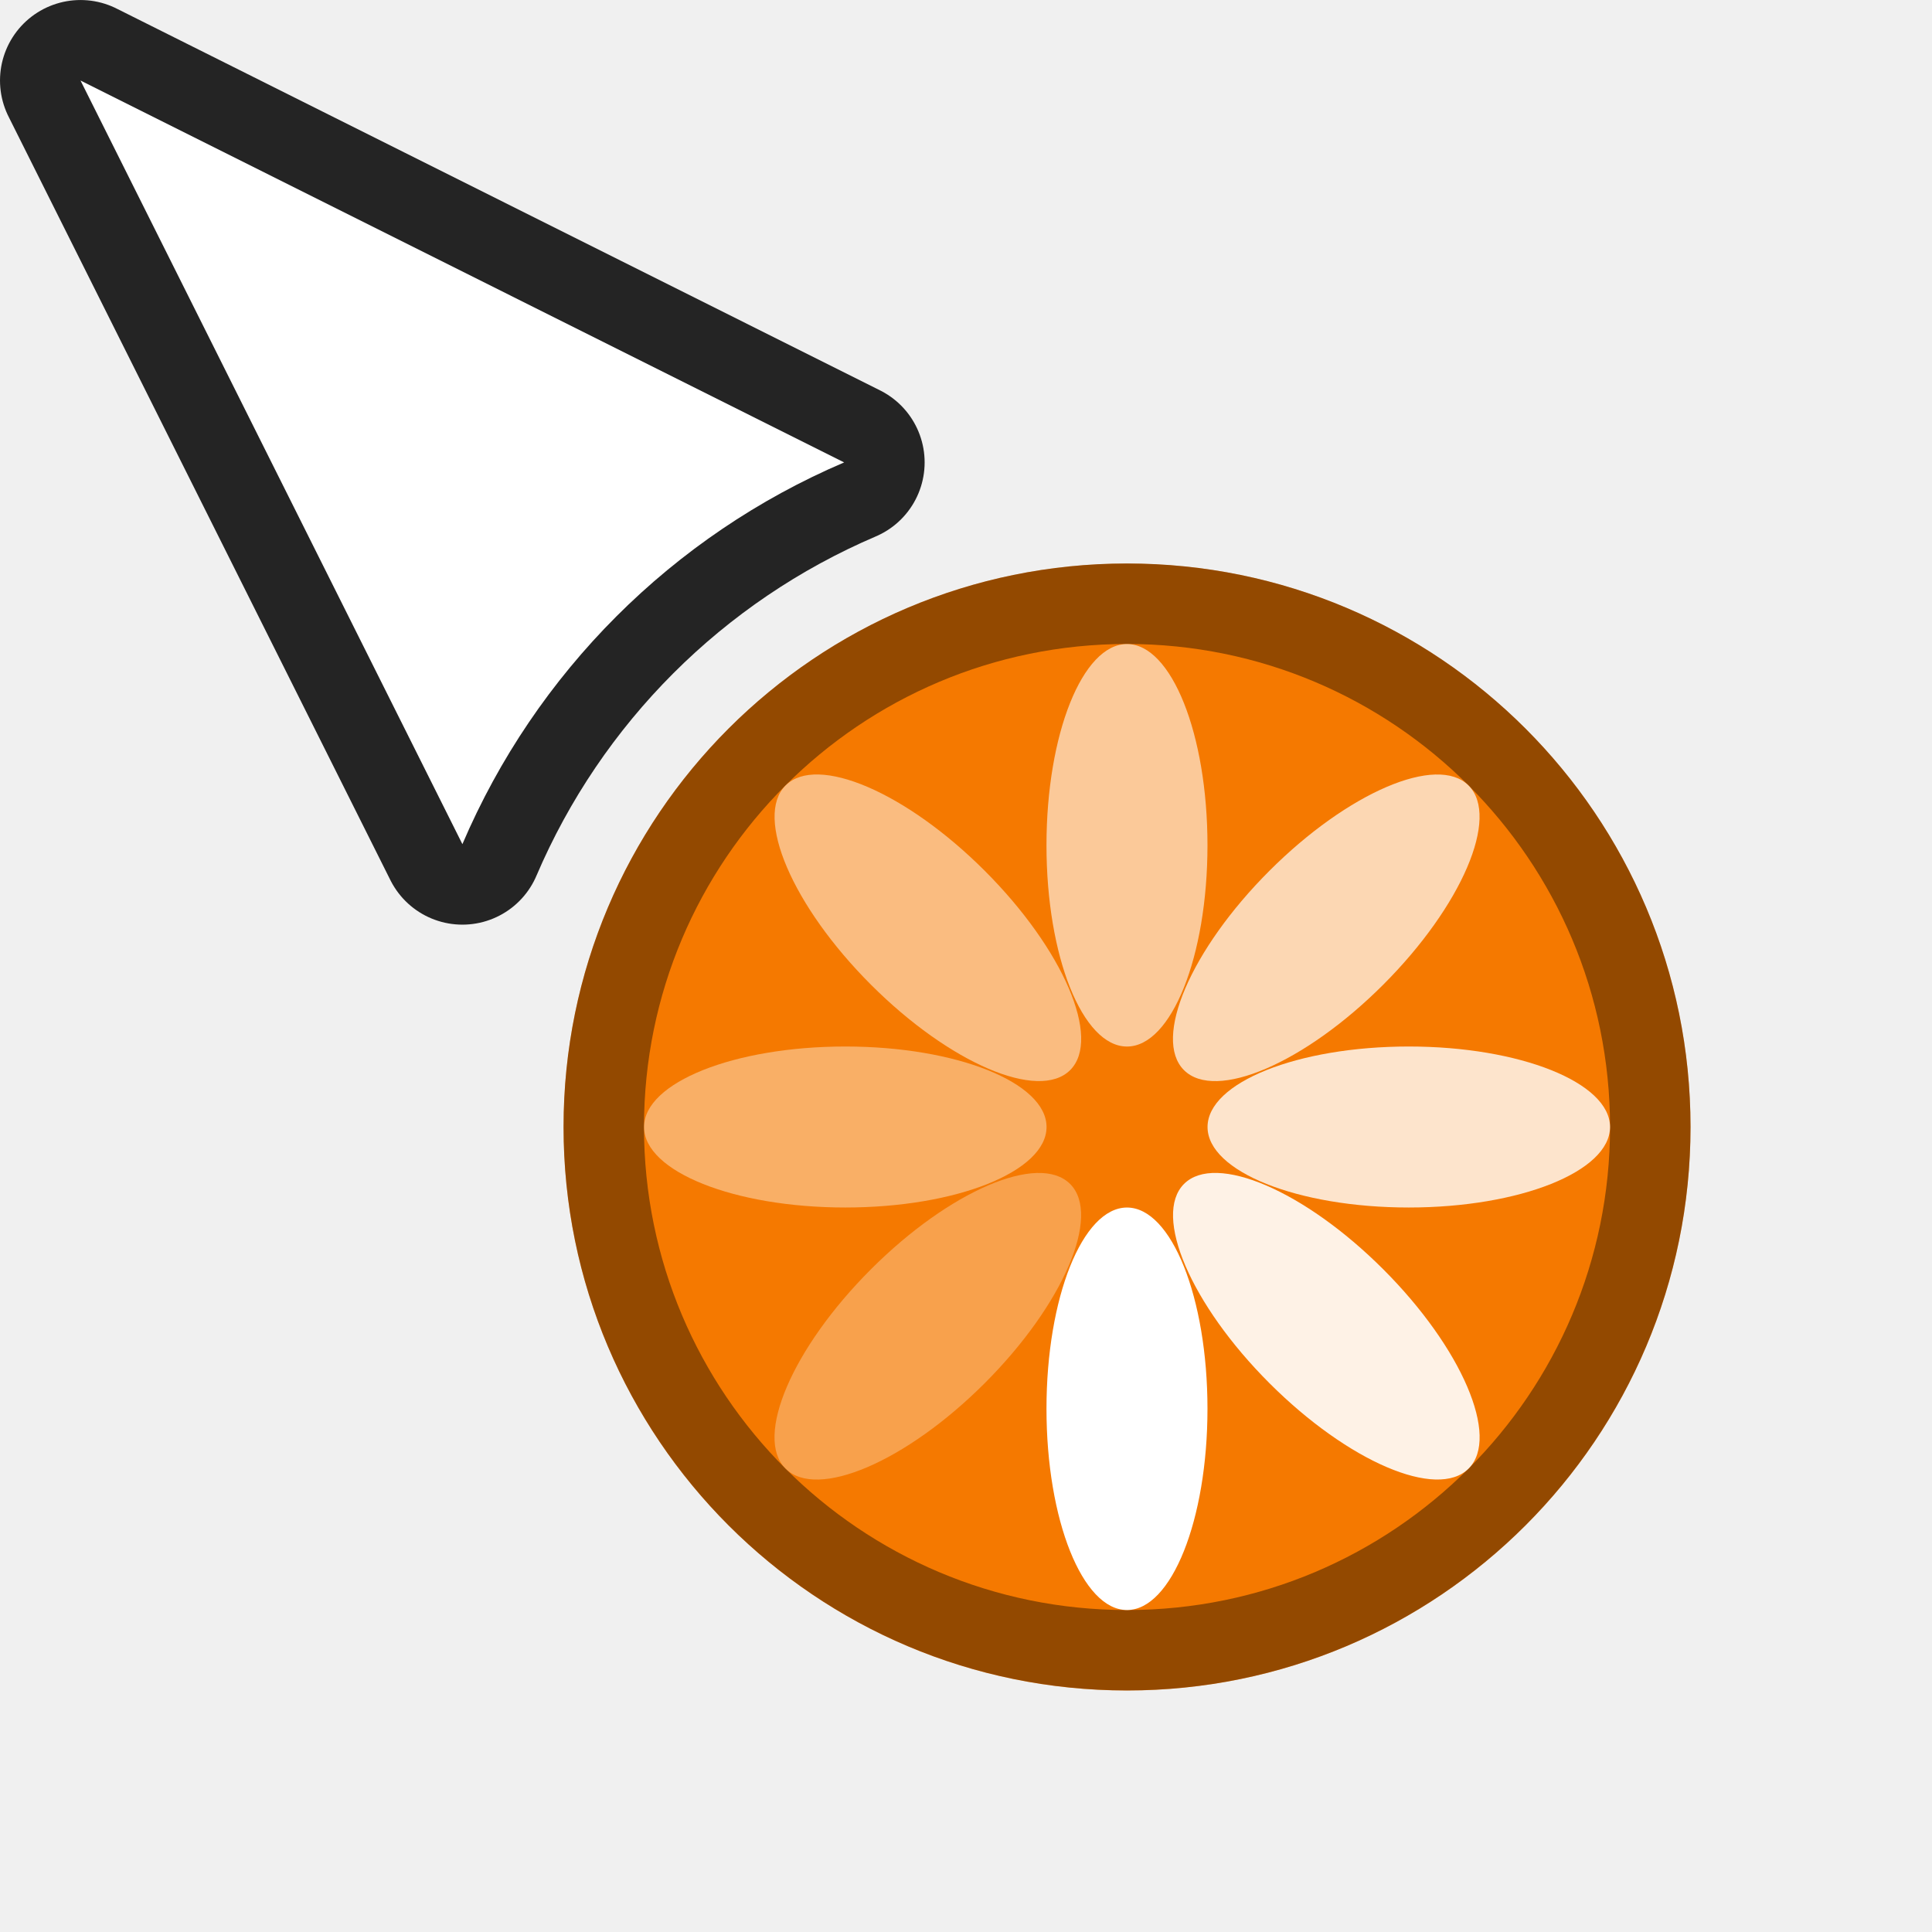
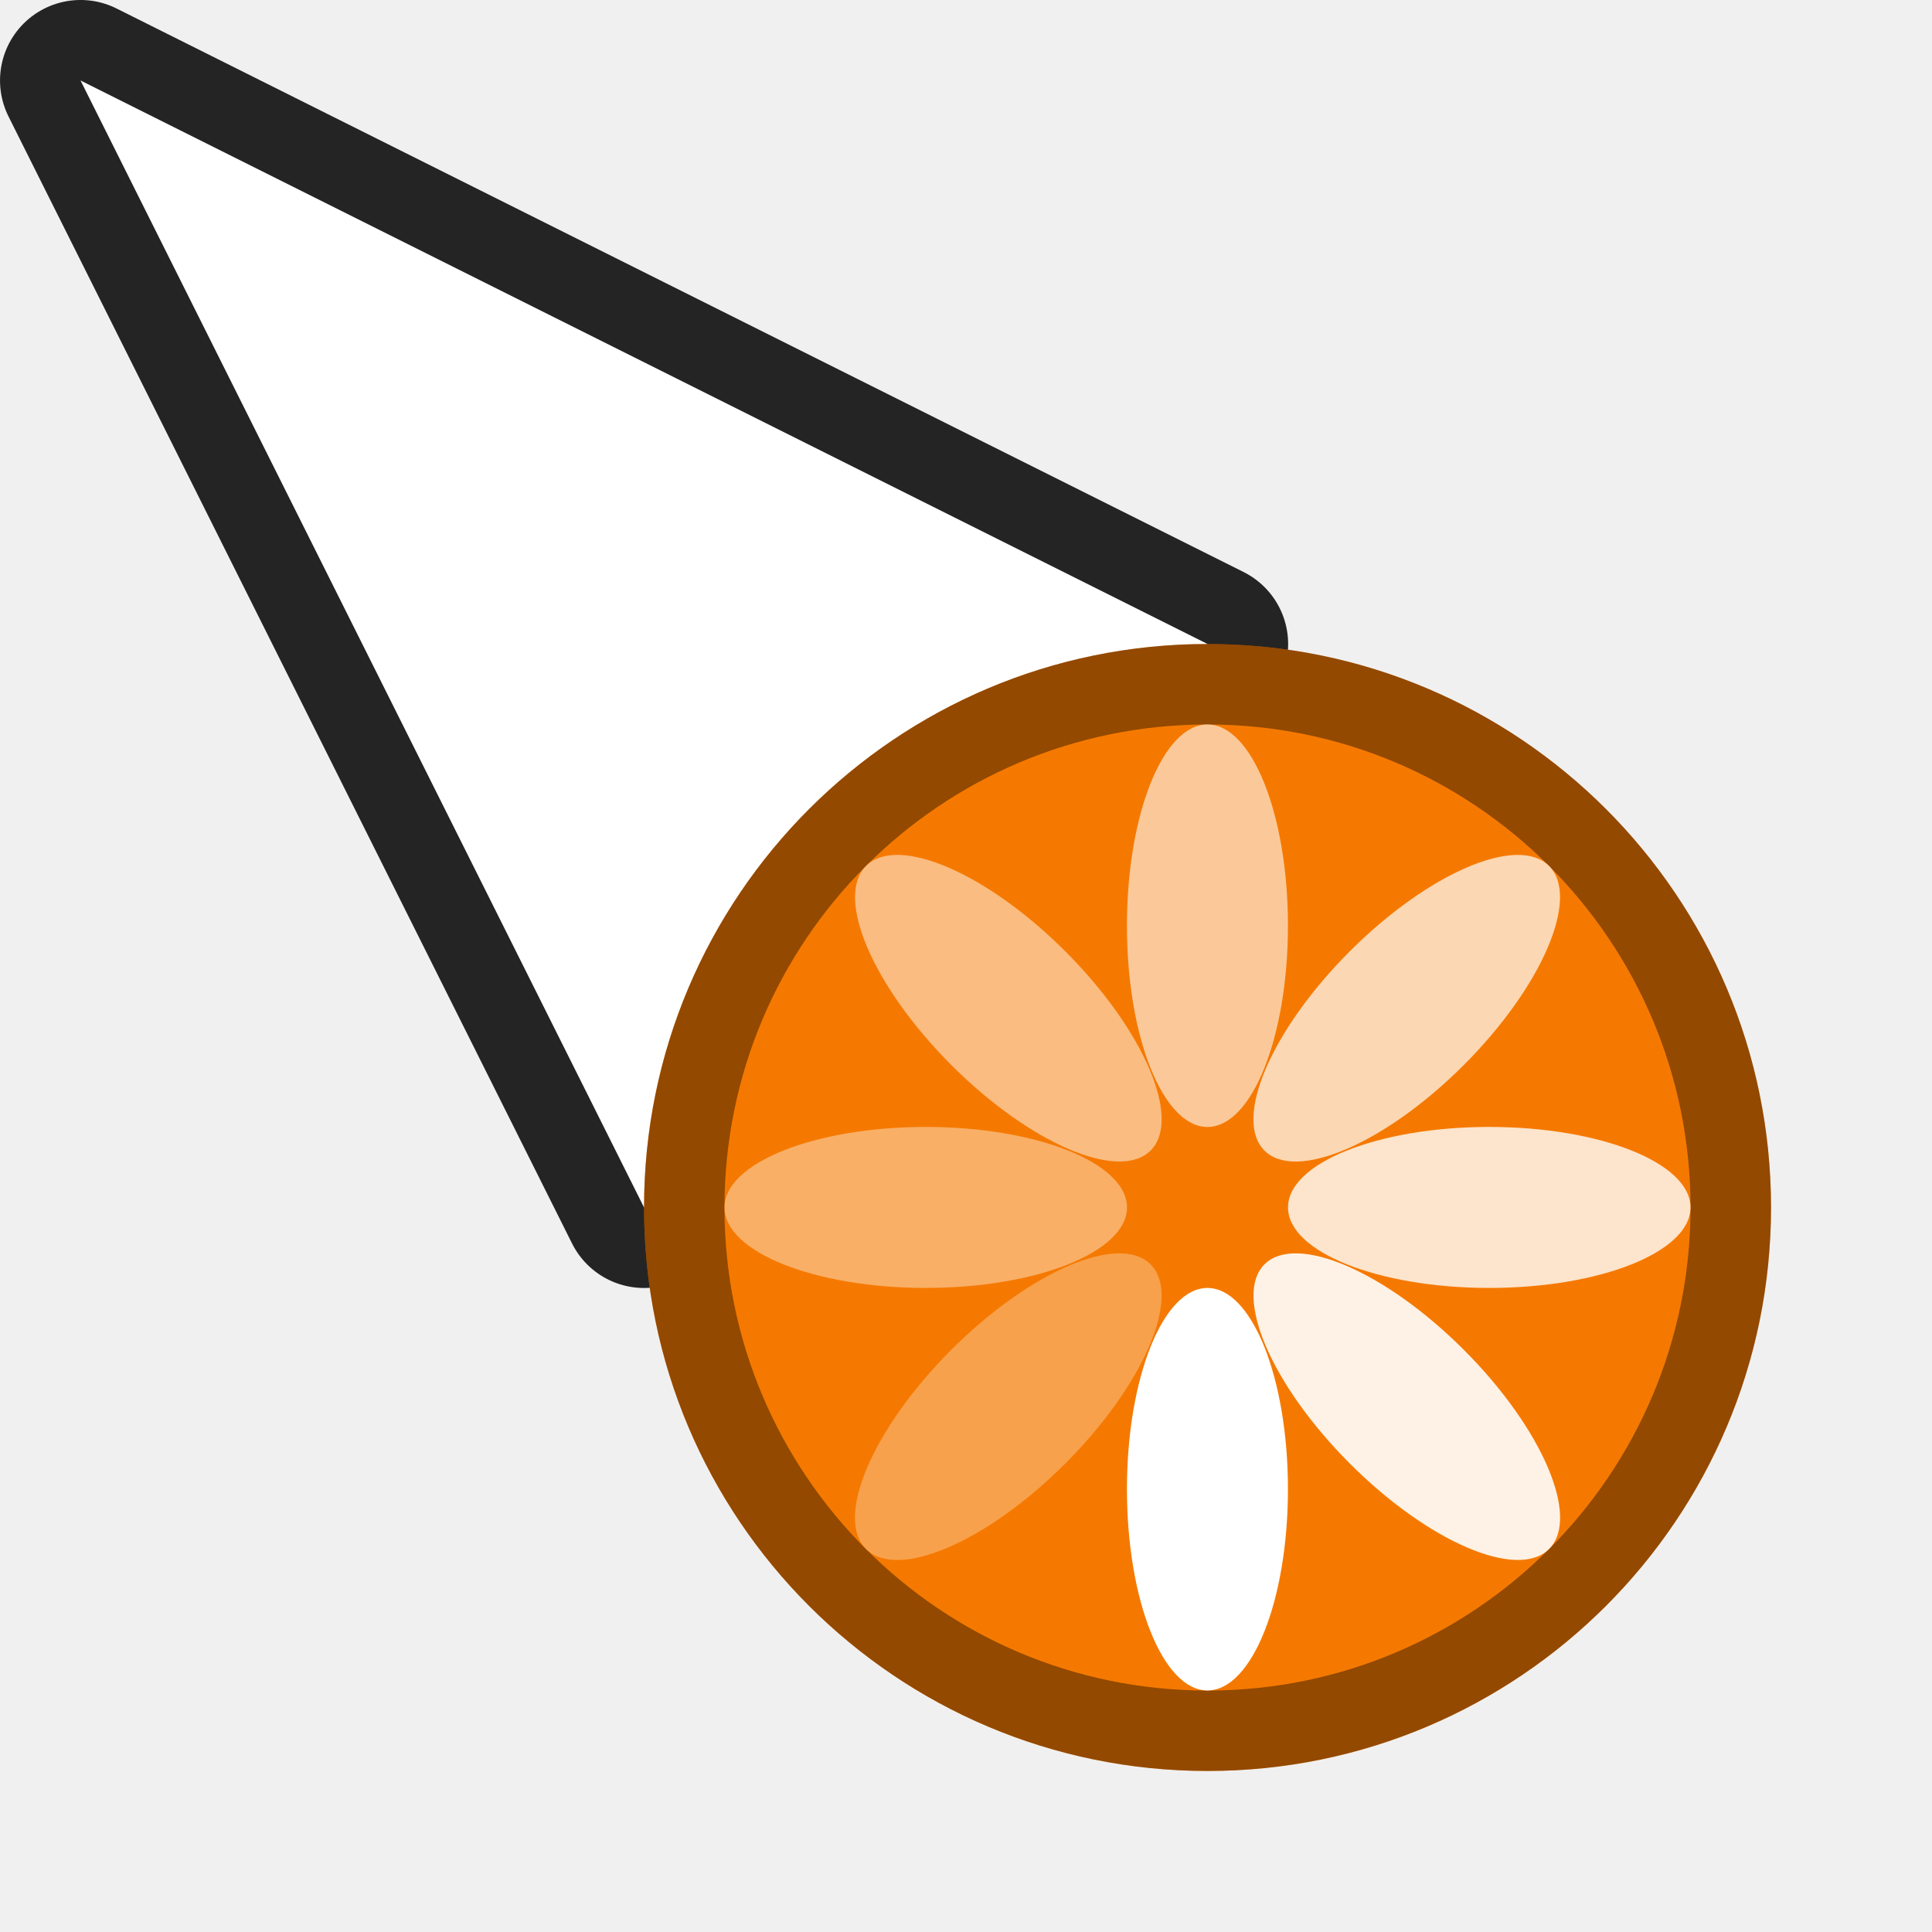
<svg xmlns="http://www.w3.org/2000/svg" width="24" height="24" viewBox="0 0 24 24" id="svg2" version="1.1">
  <defs id="defs4" />
  <g id="layer1" transform="translate(0,-1018.362)">
    <g transform="translate(18.78685,15.95532)" id="g6182" />
    <g id="g3692" transform="rotate(-22.32755,4,1021.362)">
      <g id="g1152">
-         <ellipse style="fill:#f57900;fill-opacity:1;stroke-width:0;stroke-linejoin:round;stroke-opacity:0.85;paint-order:markers stroke fill" id="circle1383" cx="401.717" cy="954.268" transform="rotate(22.32755)" rx="7" ry="7" />
-         <path id="circle1519" style="fill:#000000;fill-opacity:0.402;stroke-width:0;stroke-linejoin:round;stroke-opacity:0.85;paint-order:markers stroke fill" d="m 11.731,1028.861 a 7,7 0 0 0 -9.134,3.816 7,7 0 0 0 3.816,9.134 7,7 0 0 0 9.134,-3.816 7,7 0 0 0 -3.816,-9.134 z m -0.38,0.925 a 6,6 0 0 1 3.271,7.83 6,6 0 0 1 -7.83,3.271 6,6 0 0 1 -3.271,-7.83 6,6 0 0 1 7.83,-3.271 z" />
-         <g id="g1550" transform="rotate(-180,9.343932,1035.989)">
+         <g id="g2074" transform="translate(-0.5451264,-1.304927)">
+           <g id="g1" transform="translate(0.5451938,1.30507)">
+             <path id="path3667" style="fill:none;fill-opacity:1;stroke:#000000;stroke-width:2;stroke-linecap:butt;stroke-linejoin:round;stroke-miterlimit:3.2;stroke-dasharray:none;stroke-opacity:0.85;paint-order:markers stroke fill" d="m 1.985,1018.372 1.157,15.61 c 2.626,-0.866 2.109,3.423 3.133,2.427 -0.41,-1.067 -0.178,-2.274 0.599,-3.113 1.127,-1.214 3.025,-1.284 4.239,-0.157 0.295,0.274 0.532,0.605 0.697,0.972 1.495,-0.027 -1.994,-2.686 0.467,-3.944 z" />
+             <path id="path5105" style="fill:#ffffff;fill-opacity:1;stroke:none;stroke-width:2;stroke-linecap:round;stroke-linejoin:round;stroke-miterlimit:4;stroke-dasharray:none;stroke-opacity:1" d="m 1.985,1018.372 1.157,15.61 c 2.626,-0.866 2.109,3.423 3.133,2.427 -0.41,-1.067 -0.178,-2.274 0.599,-3.113 1.127,-1.214 3.025,-1.284 4.239,-0.157 0.295,0.274 0.532,0.605 0.697,0.972 1.495,-0.027 -1.994,-2.686 0.467,-3.944 z" />
+           </g>
+         </g>
+         <ellipse style="fill:#f57900;fill-opacity:1;stroke-width:0;stroke-linejoin:round;stroke-opacity:0.85;paint-order:markers stroke fill" id="circle1383" cx="402.717" cy="955.268" transform="rotate(22.32755)" rx="7" ry="7" />
+         <path id="circle1519" style="fill:#000000;fill-opacity:0.402;stroke-width:0;stroke-linejoin:round;stroke-opacity:0.85;paint-order:markers stroke fill" d="m 12.276,1030.166 a 7,7 0 0 0 -9.134,3.816 7,7 0 0 0 3.816,9.134 7,7 0 0 0 9.134,-3.816 7,7 0 0 0 -3.816,-9.134 z m -0.38,0.925 a 6,6 0 0 1 3.271,7.83 6,6 0 0 1 -7.83,3.271 6,6 0 0 1 -3.271,-7.83 6,6 0 0 1 7.83,-3.271 z" />
+         <g id="g1550" transform="rotate(-180,9.616478,1036.641)">
          <ellipse style="fill:#ffffff;fill-opacity:1;stroke:#000000;stroke-width:0;stroke-linejoin:round;stroke-opacity:0.85;paint-order:markers stroke fill" id="ellipse2120" cx="402.717" cy="951.768" transform="rotate(22.32755)" rx="1" ry="2.5" />
          <ellipse style="fill:#ffffff;fill-opacity:0.6;stroke:#000000;stroke-width:0;stroke-linejoin:round;stroke-opacity:0.85;paint-order:markers stroke fill" id="ellipse1402" cx="402.717" cy="958.768" transform="rotate(22.32755)" rx="1" ry="2.5" />
          <ellipse style="fill:#ffffff;fill-opacity:0.4;stroke:#000000;stroke-width:0;stroke-linejoin:round;stroke-opacity:0.85;paint-order:markers stroke fill" id="ellipse1404" cx="955.268" cy="-406.217" transform="rotate(112.3276)" rx="1" ry="2.5" />
          <ellipse style="fill:#ffffff;fill-opacity:0.8;stroke:#000000;stroke-width:0;stroke-linejoin:round;stroke-opacity:0.85;paint-order:markers stroke fill" id="ellipse1406" cx="955.268" cy="-399.217" transform="rotate(112.3276)" rx="1" ry="2.5" />
          <ellipse style="fill:#ffffff;fill-opacity:0.3;stroke:#000000;stroke-width:0;stroke-linejoin:round;stroke-opacity:0.85;paint-order:markers stroke fill" id="ellipse1408" cx="960.24" cy="387.213" transform="rotate(67.32755)" rx="1" ry="2.5" />
          <ellipse style="fill:#ffffff;fill-opacity:0.7;stroke:#000000;stroke-width:0;stroke-linejoin:round;stroke-opacity:0.85;paint-order:markers stroke fill" id="ellipse1410" cx="960.24" cy="394.213" transform="rotate(67.32755)" rx="1" ry="2.5" />
          <ellipse style="fill:#ffffff;fill-opacity:0.5;stroke:#000000;stroke-width:0;stroke-linejoin:round;stroke-opacity:0.85;paint-order:markers stroke fill" id="ellipse1412" cx="390.713" cy="-963.74" transform="rotate(157.3276)" rx="1" ry="2.5" />
          <ellipse style="fill:#ffffff;fill-opacity:0.9;stroke:#000000;stroke-width:0;stroke-linejoin:round;stroke-opacity:0.85;paint-order:markers stroke fill" id="ellipse1414" cx="390.713" cy="-956.74" transform="rotate(157.3276)" rx="1" ry="2.5" />
        </g>
-         <g id="g2074" transform="translate(-0.5451264,-1.304927)">
-           <path id="path1363" style="fill:#ffffff;fill-opacity:1;stroke:#000000;stroke-width:2;stroke-linecap:round;stroke-linejoin:round;stroke-miterlimit:4;stroke-dasharray:none;stroke-opacity:0.85" d="m 2,2 4.744,9.486 A 9,9 0 0 1 11.486,6.744 Z" transform="rotate(22.32755,-2576.113,512.1811)" />
-           <path id="path5105" style="fill:#ffffff;fill-opacity:1;stroke:none;stroke-width:2;stroke-linecap:round;stroke-linejoin:round;stroke-miterlimit:4;stroke-dasharray:none;stroke-opacity:1" d="m 2,2 4.744,9.486 A 9,9 0 0 1 11.486,6.744 Z" transform="rotate(22.32755,-2576.113,512.1811)" />
-         </g>
      </g>
    </g>
  </g>
</svg>
